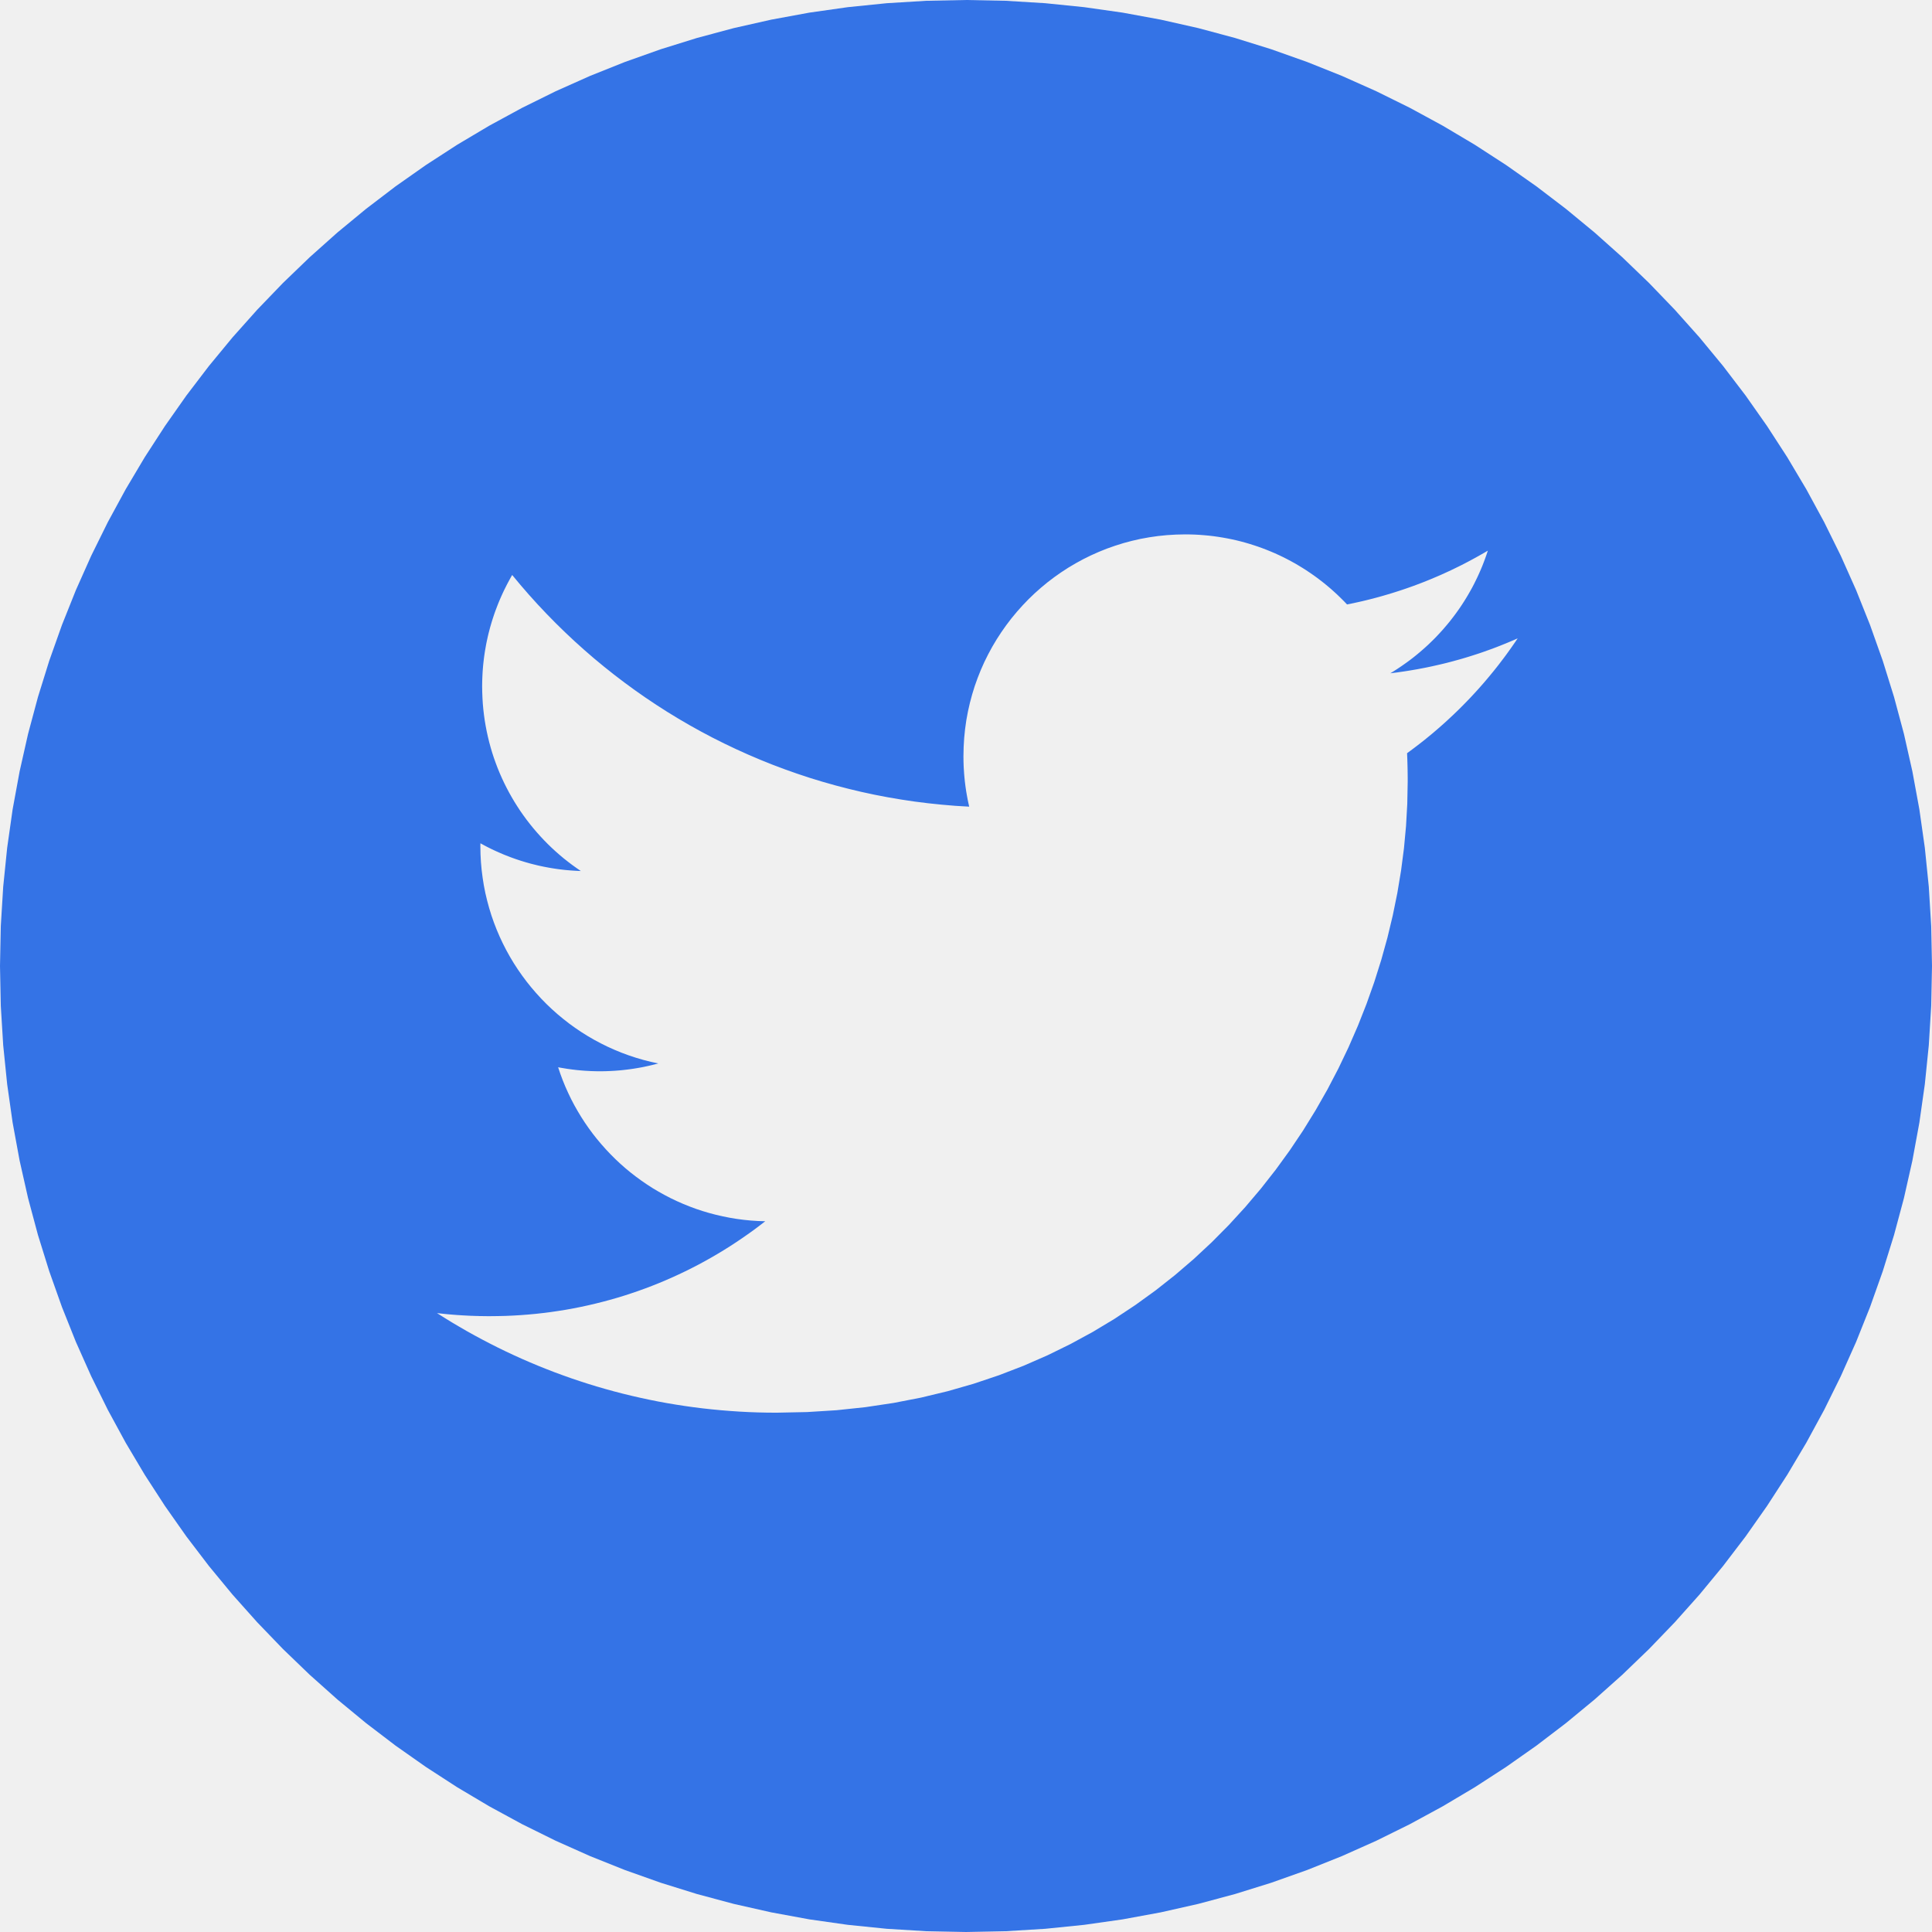
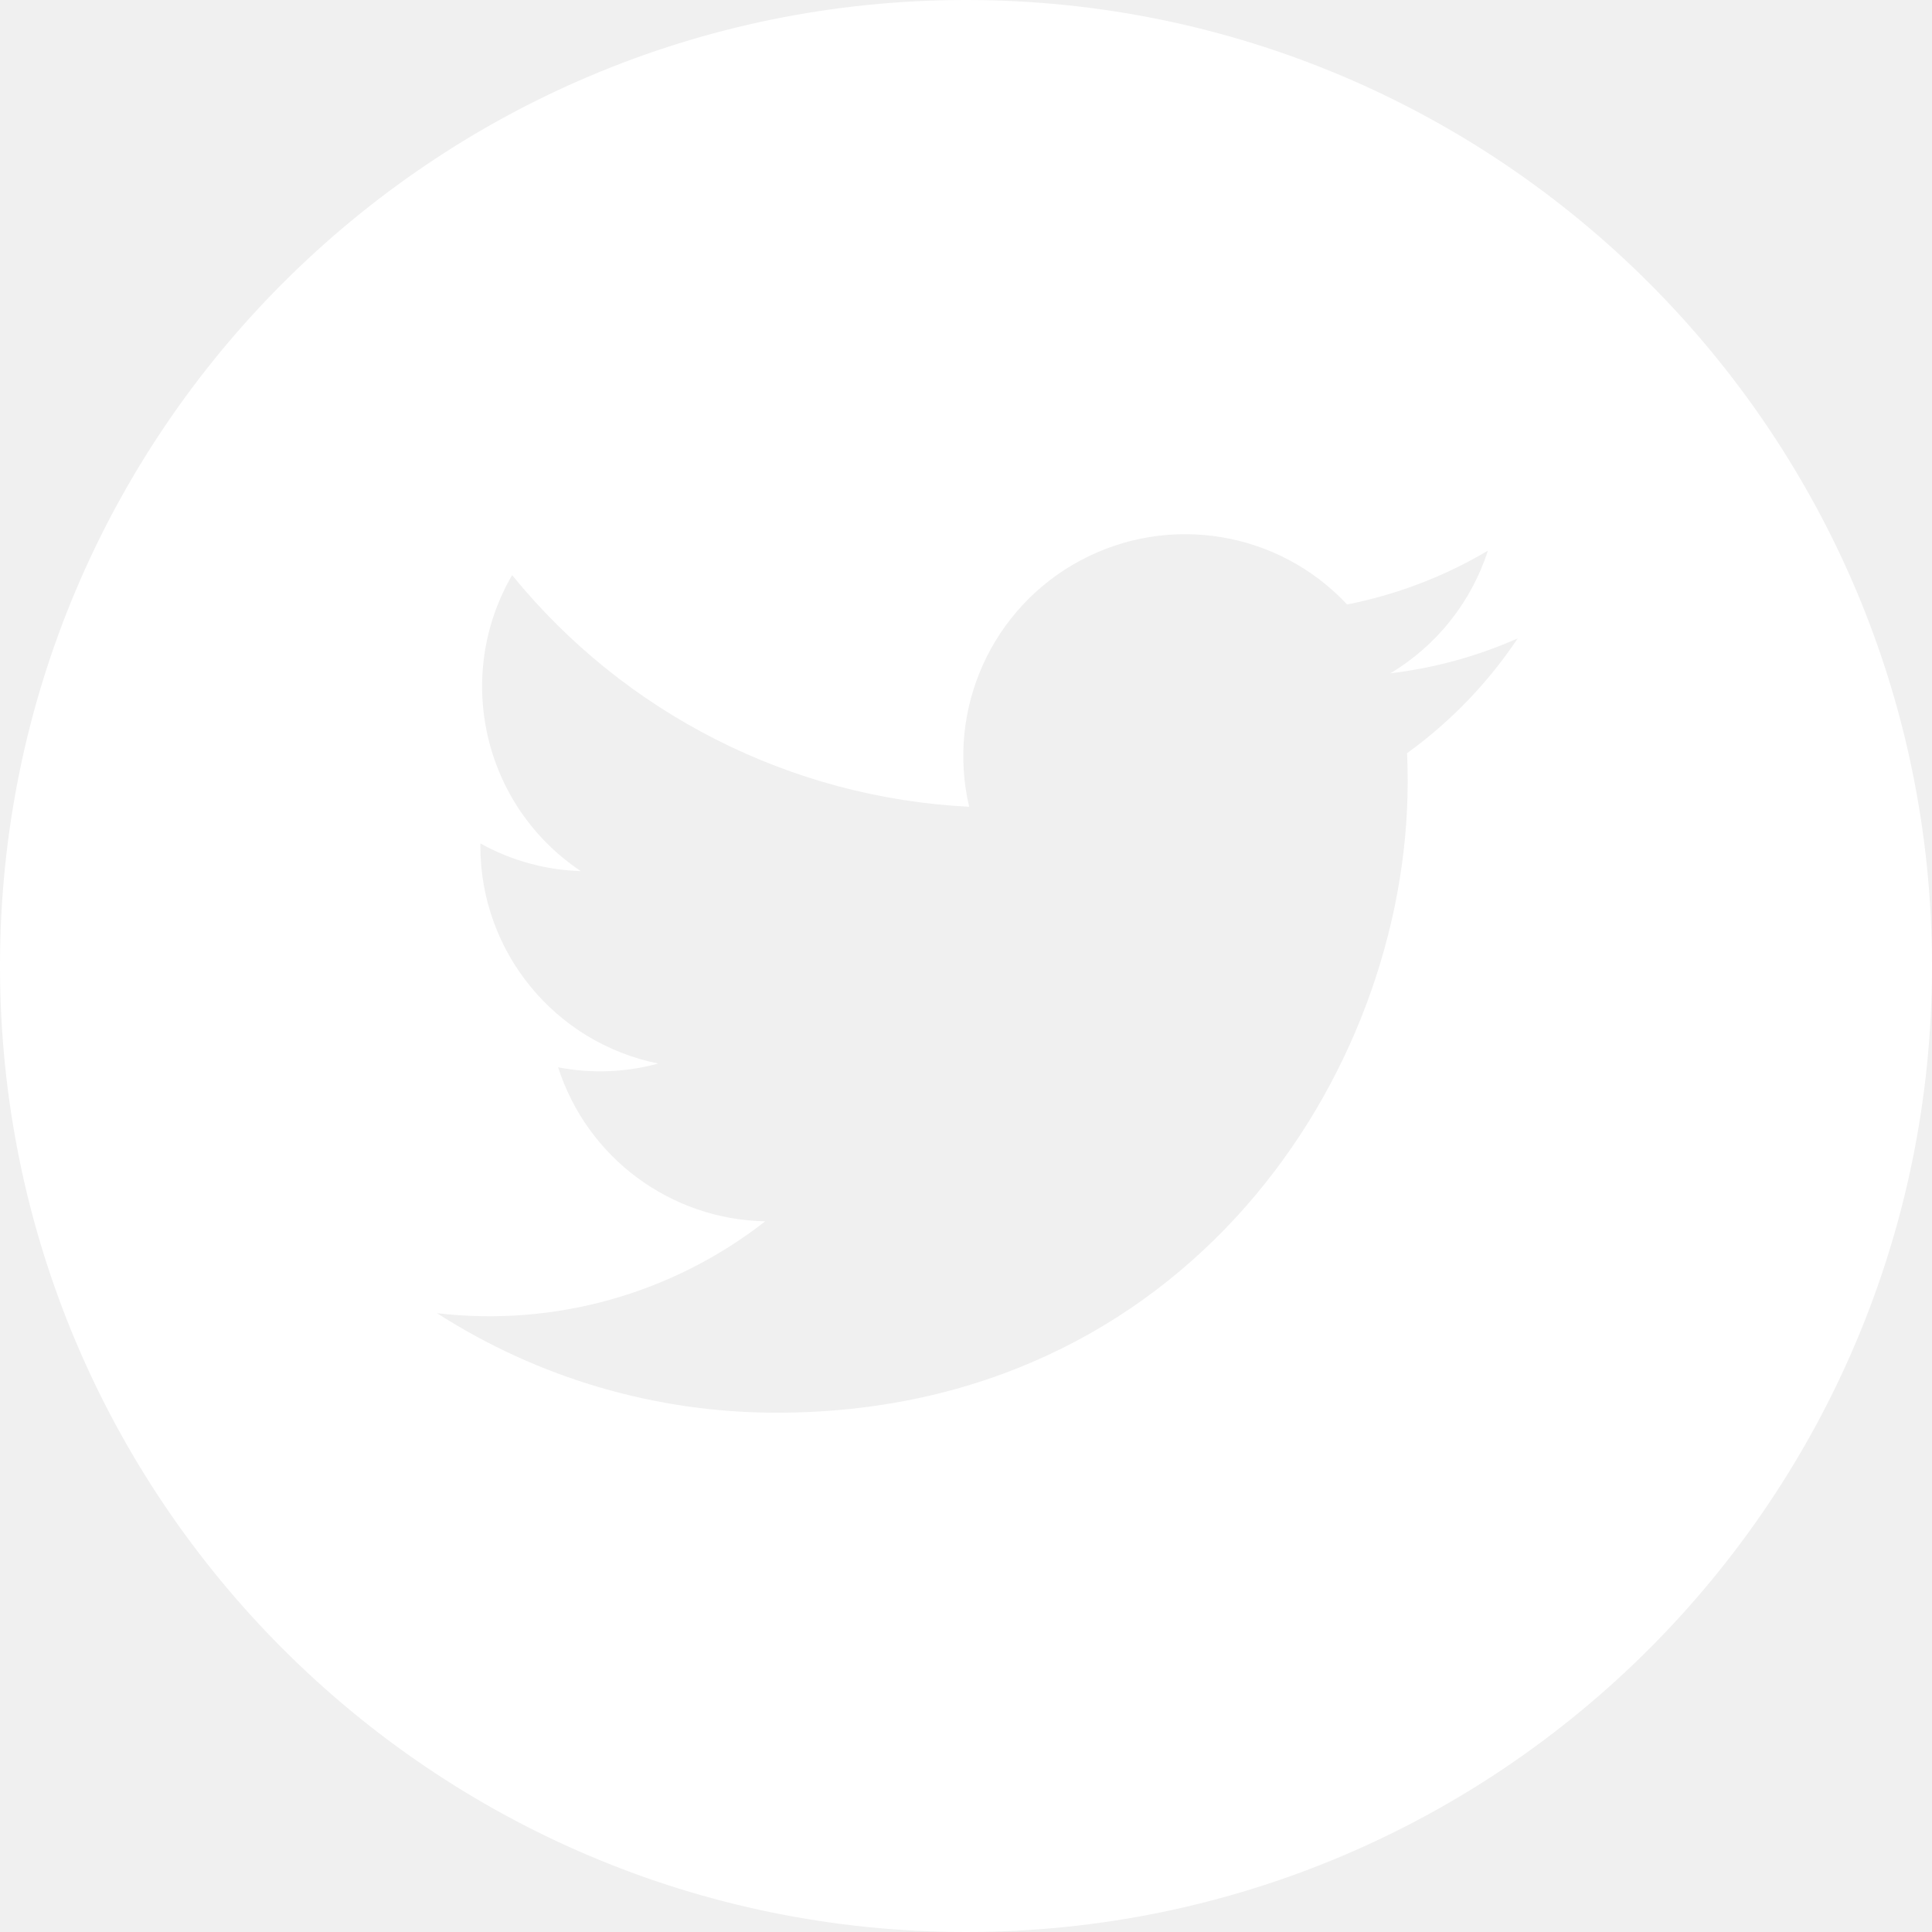
- <svg xmlns="http://www.w3.org/2000/svg" xmlns:xlink="http://www.w3.org/1999/xlink" version="1.1" preserveAspectRatio="xMidYMid meet" viewBox="0 0 682 682" width="682" height="682">
+ <svg xmlns="http://www.w3.org/2000/svg" id="Layer_1" data-name="Layer 1" viewBox="0 0 512 512">
  <defs>
-     <path d="M426.58 671.15L425.79 671.36L425 671.56L425.79 671.36L426.58 671.15L427.37 670.94L428.16 670.73L427.37 670.94L426.58 671.15Z" id="bLmo1dlb0" />
-     <path d="M368.96 1.13L382.72 2.53L396.3 4.46L409.72 6.93L422.94 9.91L435.96 13.4L448.77 17.39L461.36 21.86L473.72 26.8L485.84 32.21L497.7 38.07L509.29 44.37L520.61 51.1L531.64 58.25L542.38 65.8L552.8 73.75L562.91 82.09L572.68 90.81L582.11 99.89L591.19 109.32L599.91 119.09L608.25 129.2L616.2 139.62L623.75 150.36L630.9 161.39L637.63 172.71L643.93 184.3L649.79 196.16L655.2 208.28L660.14 220.64L664.61 233.23L668.6 246.04L672.09 259.06L675.07 272.28L677.54 285.7L679.47 299.28L680.87 313.04L681.72 326.95L682 341L681.72 355.05L680.87 368.96L679.47 382.72L677.54 396.3L675.07 409.72L672.09 422.94L668.6 435.96L664.61 448.77L660.14 461.36L655.2 473.72L649.79 485.84L643.93 497.7L637.63 509.29L630.9 520.61L623.75 531.64L616.2 542.38L608.25 552.8L599.91 562.91L591.19 572.68L582.11 582.11L572.68 591.19L562.91 599.91L552.8 608.25L542.38 616.2L531.64 623.75L520.61 630.9L509.29 637.63L497.7 643.93L485.84 649.79L473.72 655.2L461.36 660.14L448.77 664.61L435.96 668.6L422.94 672.09L409.72 675.07L396.3 677.54L382.72 679.47L368.96 680.87L355.05 681.72L341 682L326.95 681.72L313.04 680.87L299.28 679.47L285.7 677.54L272.28 675.07L259.06 672.09L246.04 668.6L233.23 664.61L220.64 660.14L208.28 655.2L196.16 649.79L184.3 643.93L172.71 637.63L161.39 630.9L150.36 623.75L139.62 616.2L129.2 608.25L119.09 599.91L109.32 591.19L99.89 582.11L90.81 572.68L82.09 562.91L73.75 552.8L65.8 542.38L58.25 531.64L51.1 520.61L44.37 509.29L38.07 497.7L32.21 485.84L26.8 473.72L21.86 461.36L17.39 448.77L13.4 435.96L9.91 422.94L6.93 409.72L4.46 396.3L2.53 382.72L1.13 368.96L0.28 355.05L0 341L0.28 326.95L1.13 313.04L2.53 299.28L4.46 285.7L6.93 272.28L9.91 259.06L13.4 246.04L17.39 233.23L21.86 220.64L26.8 208.28L32.21 196.16L38.07 184.3L44.37 172.71L51.1 161.39L58.25 150.36L65.8 139.62L73.75 129.2L82.09 119.09L90.81 109.32L99.89 99.89L109.32 90.81L119.09 82.09L129.2 73.75L139.62 65.8L150.36 58.25L161.39 51.1L172.71 44.37L184.3 38.07L196.16 32.21L208.28 26.8L220.64 21.86L233.23 17.39L246.04 13.4L259.06 9.91L272.28 6.93L285.7 4.46L299.28 2.53L313.04 1.13L326.95 0.28L341 0L355.05 0.28L368.96 1.13ZM411.96 188.9L408.8 189.22L405.68 189.67L402.6 190.23L399.57 190.92L396.58 191.72L393.64 192.64L390.75 193.66L387.91 194.8L385.13 196.04L382.41 197.38L379.75 198.83L377.15 200.37L374.62 202.01L372.15 203.75L369.76 205.57L367.44 207.49L365.19 209.49L363.03 211.57L360.95 213.74L358.95 215.98L357.03 218.3L355.21 220.69L353.47 223.16L351.83 225.69L350.28 228.29L348.84 230.95L347.49 233.67L346.25 236.45L345.12 239.29L344.09 242.17L343.18 245.11L342.38 248.1L341.69 251.14L341.12 254.21L340.68 257.33L340.36 260.49L340.17 263.68L340.1 266.91L340.1 267.37L340.11 267.83L340.11 268.28L340.12 268.74L340.13 269.2L340.15 269.66L340.16 270.11L340.18 270.57L340.2 271.02L340.23 271.48L340.26 271.93L340.29 272.38L340.32 272.84L340.35 273.29L340.39 273.74L340.43 274.19L340.47 274.64L340.52 275.09L340.56 275.53L340.61 275.98L340.67 276.43L340.72 276.87L340.78 277.32L340.84 277.76L340.9 278.21L340.97 278.65L341.03 279.09L341.1 279.53L341.18 279.97L341.25 280.41L341.33 280.85L341.41 281.28L341.49 281.72L341.57 282.16L341.66 282.59L341.75 283.03L341.84 283.46L341.94 283.89L342.03 284.32L342.13 284.75L337.27 284.46L332.43 284.05L327.63 283.55L322.85 282.95L318.11 282.24L313.4 281.44L308.72 280.54L304.08 279.54L299.48 278.44L294.91 277.25L290.38 275.97L285.89 274.6L281.45 273.13L277.04 271.57L272.68 269.93L268.36 268.19L264.09 266.37L259.86 264.46L255.68 262.47L251.55 260.4L247.47 258.24L243.44 256L239.46 253.68L235.53 251.28L231.66 248.8L227.84 246.24L224.08 243.61L220.38 240.9L216.73 238.12L213.15 235.27L209.62 232.35L206.16 229.35L202.76 226.29L199.42 223.15L196.15 219.95L192.94 216.68L189.8 213.35L186.73 209.95L183.73 206.49L180.8 202.97L180.3 203.84L179.82 204.72L179.34 205.61L178.87 206.5L178.42 207.4L177.97 208.3L177.54 209.21L177.12 210.13L176.71 211.05L176.31 211.98L175.92 212.92L175.55 213.86L175.19 214.81L174.83 215.76L174.49 216.72L174.17 217.69L173.85 218.66L173.55 219.64L173.26 220.62L172.98 221.6L172.72 222.6L172.46 223.59L172.22 224.6L172 225.6L171.78 226.62L171.58 227.63L171.4 228.65L171.22 229.68L171.06 230.71L170.91 231.74L170.78 232.78L170.66 233.83L170.55 234.87L170.46 235.93L170.38 236.98L170.32 238.04L170.27 239.1L170.23 240.17L170.21 241.24L170.2 242.32L170.23 244.35L170.31 246.36L170.43 248.37L170.61 250.36L170.84 252.34L171.11 254.3L171.44 256.24L171.81 258.17L172.23 260.08L172.69 261.98L173.2 263.86L173.75 265.71L174.35 267.55L175 269.37L175.68 271.17L176.41 272.94L177.18 274.69L177.99 276.42L178.85 278.13L179.74 279.82L180.67 281.47L181.64 283.11L182.65 284.71L183.69 286.3L184.78 287.85L185.9 289.38L187.05 290.87L188.24 292.34L189.47 293.78L190.73 295.19L192.02 296.57L193.34 297.91L194.7 299.23L196.09 300.51L197.5 301.75L198.95 302.97L200.43 304.14L201.94 305.29L203.47 306.39L205.03 307.47L204.07 307.43L203.11 307.38L202.16 307.32L201.21 307.25L200.26 307.17L199.31 307.08L198.37 306.97L197.43 306.86L196.49 306.73L195.56 306.59L194.63 306.44L193.71 306.28L192.79 306.11L191.87 305.93L190.96 305.74L190.05 305.54L189.14 305.32L188.24 305.1L187.34 304.87L186.45 304.62L185.56 304.37L184.68 304.1L183.8 303.83L182.92 303.54L182.05 303.25L181.18 302.94L180.32 302.63L179.47 302.3L178.61 301.97L177.77 301.63L176.93 301.27L176.09 300.91L175.26 300.54L174.43 300.16L173.61 299.77L172.79 299.37L171.98 298.96L171.18 298.54L170.38 298.11L169.58 297.68L169.58 297.7L169.58 297.73L169.58 297.75L169.58 297.8L169.58 297.82L169.58 297.85L169.58 297.87L169.58 297.92L169.58 297.95L169.58 298L169.58 298.02L169.58 298.07L169.58 298.12L169.58 298.17L169.57 298.22L169.57 298.27L169.57 298.29L169.57 298.34L169.57 298.39L169.57 298.44L169.57 298.52L169.57 298.57L169.57 298.68L169.62 301.51L169.77 304.31L170.02 307.09L170.37 309.84L170.8 312.56L171.33 315.25L171.96 317.9L172.67 320.52L173.46 323.1L174.35 325.65L175.32 328.15L176.37 330.61L177.5 333.02L178.71 335.39L180 337.72L181.36 339.99L182.8 342.21L184.31 344.38L185.89 346.5L187.54 348.56L189.26 350.56L191.04 352.51L192.88 354.39L194.79 356.21L196.76 357.97L198.79 359.65L200.87 361.28L203.01 362.83L205.2 364.31L207.45 365.72L209.74 367.05L212.08 368.3L214.47 369.48L216.91 370.58L219.39 371.6L221.91 372.53L224.47 373.38L227.06 374.14L229.7 374.82L232.37 375.4L231.87 375.53L231.38 375.66L230.88 375.79L230.38 375.91L229.88 376.03L229.38 376.15L228.88 376.26L228.38 376.37L227.88 376.48L227.37 376.59L226.87 376.69L226.36 376.79L225.85 376.88L225.34 376.97L224.83 377.06L224.32 377.14L223.8 377.23L223.29 377.3L222.77 377.38L222.26 377.45L221.74 377.52L221.22 377.58L220.7 377.64L220.18 377.7L219.66 377.76L219.14 377.81L218.62 377.86L218.09 377.9L217.57 377.94L217.04 377.98L216.51 378.01L215.98 378.04L215.45 378.07L214.92 378.09L214.39 378.11L213.86 378.13L213.33 378.14L212.8 378.15L212.26 378.15L211.73 378.16L211.35 378.16L210.97 378.15L210.6 378.15L210.22 378.14L209.84 378.13L209.47 378.12L209.1 378.11L208.72 378.1L208.35 378.08L207.98 378.06L207.6 378.04L207.23 378.02L206.86 378L206.49 377.98L206.12 377.95L205.75 377.92L205.38 377.89L205.01 377.86L204.64 377.83L204.27 377.79L203.91 377.76L203.54 377.72L203.17 377.68L202.81 377.63L202.44 377.59L202.07 377.55L201.71 377.5L201.35 377.45L200.98 377.4L200.62 377.35L200.26 377.3L199.89 377.24L199.53 377.18L199.17 377.12L198.81 377.06L198.45 377L198.09 376.94L197.73 376.88L197.37 376.81L197.02 376.74L197.8 379.06L198.65 381.34L199.57 383.59L200.56 385.8L201.61 387.98L202.73 390.12L203.92 392.22L205.16 394.28L206.46 396.29L207.83 398.27L209.25 400.2L210.73 402.08L212.27 403.91L213.86 405.7L215.5 407.44L217.19 409.13L218.94 410.77L220.73 412.35L222.58 413.88L224.47 415.35L226.4 416.76L228.38 418.12L230.4 419.42L232.47 420.65L234.57 421.82L236.72 422.94L238.9 423.98L241.12 424.96L243.37 425.87L245.66 426.72L247.98 427.49L250.33 428.19L252.72 428.82L255.13 429.38L257.57 429.86L260.03 430.27L262.52 430.6L265.04 430.85L267.58 431.02L270.14 431.1L268.11 432.66L266.07 434.19L263.99 435.68L261.89 437.14L259.77 438.57L257.62 439.97L255.45 441.33L253.26 442.65L251.04 443.94L248.8 445.2L246.54 446.42L244.26 447.6L241.95 448.75L239.62 449.86L237.27 450.93L234.91 451.97L232.52 452.97L230.11 453.93L227.68 454.85L225.24 455.73L222.77 456.57L220.29 457.38L217.79 458.14L215.27 458.86L212.73 459.54L210.18 460.18L207.62 460.78L205.03 461.34L202.43 461.85L199.82 462.33L197.19 462.75L194.55 463.14L191.89 463.48L189.22 463.78L186.53 464.03L183.83 464.24L181.12 464.4L178.4 464.52L175.67 464.58L172.92 464.61L172.45 464.61L171.98 464.61L171.51 464.6L171.03 464.6L170.56 464.59L170.09 464.58L169.62 464.58L169.15 464.57L168.68 464.55L168.21 464.54L167.74 464.53L167.27 464.51L166.8 464.49L166.33 464.48L165.86 464.46L165.39 464.44L164.92 464.41L164.45 464.39L163.99 464.36L163.52 464.34L163.05 464.31L162.59 464.28L162.12 464.25L161.65 464.22L161.19 464.19L160.72 464.15L160.26 464.12L159.8 464.08L159.33 464.04L158.87 464L158.41 463.96L157.94 463.92L157.48 463.87L157.02 463.83L156.56 463.78L156.1 463.73L155.64 463.68L155.17 463.63L154.71 463.58L154.26 463.53L156.87 465.17L159.5 466.79L162.16 468.36L164.84 469.91L167.54 471.41L170.27 472.88L173.02 474.31L175.79 475.71L178.58 477.07L181.4 478.39L184.23 479.67L187.09 480.91L189.97 482.12L192.87 483.28L195.78 484.41L198.72 485.49L201.67 486.54L204.65 487.54L207.64 488.51L210.65 489.43L213.68 490.31L216.73 491.15L219.8 491.95L222.88 492.7L225.98 493.41L229.09 494.08L232.22 494.71L235.37 495.29L238.53 495.82L241.7 496.31L244.9 496.76L248.1 497.16L251.32 497.51L254.55 497.82L257.8 498.08L261.06 498.3L264.33 498.47L267.62 498.59L270.92 498.66L274.23 498.68L284.9 498.46L295.33 497.81L305.51 496.73L315.45 495.24L325.13 493.36L334.56 491.09L343.74 488.45L352.67 485.45L361.34 482.11L369.76 478.43L377.92 474.43L385.82 470.13L393.46 465.53L400.84 460.64L407.96 455.49L414.81 450.08L421.4 444.43L427.72 438.54L433.78 432.43L439.56 426.12L445.08 419.61L450.32 412.93L455.3 406.07L460 399.06L464.42 391.9L468.57 384.62L472.44 377.21L476.03 369.7L479.34 362.1L482.37 354.42L485.12 346.67L487.58 338.87L489.76 331.02L491.65 323.15L493.26 315.25L494.57 307.36L495.6 299.47L496.33 291.61L496.77 283.78L496.92 275.99L496.92 275.74L496.92 275.48L496.92 275.23L496.92 274.97L496.92 274.72L496.92 274.47L496.91 274.21L496.91 273.96L496.91 273.71L496.91 273.45L496.9 273.2L496.9 272.95L496.9 272.69L496.89 272.44L496.89 272.19L496.89 271.93L496.88 271.68L496.88 271.43L496.87 271.17L496.87 270.92L496.86 270.67L496.85 270.42L496.85 270.16L496.84 269.91L496.83 269.66L496.83 269.41L496.82 269.15L496.81 268.9L496.8 268.65L496.8 268.4L496.79 268.14L496.78 267.89L496.77 267.64L496.76 267.39L496.75 267.13L496.74 266.88L496.73 266.63L496.72 266.38L496.71 266.13L496.7 265.88L497.84 265.04L498.97 264.2L500.1 263.34L501.22 262.48L502.33 261.61L503.44 260.72L504.53 259.83L505.62 258.93L506.7 258.01L507.77 257.09L508.83 256.16L509.89 255.22L510.94 254.26L511.97 253.3L513 252.34L514.02 251.36L515.04 250.37L516.04 249.37L517.03 248.37L518.02 247.35L519 246.33L519.96 245.3L520.92 244.26L521.87 243.21L522.81 242.15L523.74 241.09L524.66 240.01L525.57 238.93L526.47 237.84L527.37 236.74L528.25 235.64L529.12 234.53L529.98 233.4L530.84 232.27L531.68 231.14L532.51 229.99L533.33 228.84L534.14 227.68L534.95 226.52L535.74 225.34L534.68 225.81L533.63 226.26L532.56 226.71L531.5 227.15L530.43 227.58L529.36 228.01L528.28 228.43L527.2 228.84L526.11 229.24L525.02 229.63L523.93 230.02L522.84 230.4L521.74 230.77L520.63 231.13L519.53 231.48L518.42 231.83L517.3 232.17L516.19 232.5L515.07 232.82L513.94 233.13L512.82 233.44L511.68 233.74L510.55 234.03L509.41 234.31L508.27 234.58L507.13 234.84L505.98 235.1L504.83 235.35L503.68 235.59L502.52 235.82L501.36 236.04L500.2 236.26L499.03 236.46L497.86 236.66L496.69 236.85L495.52 237.03L494.34 237.2L493.16 237.37L491.98 237.52L490.79 237.67L492 236.93L493.19 236.17L494.36 235.39L495.52 234.59L496.67 233.77L497.8 232.94L498.92 232.08L500.01 231.2L501.1 230.3L502.16 229.38L503.21 228.45L504.25 227.5L505.26 226.52L506.26 225.54L507.24 224.53L508.2 223.5L509.15 222.46L510.07 221.4L510.98 220.33L511.87 219.24L512.73 218.13L513.58 217.01L514.41 215.87L515.22 214.72L516.01 213.55L516.78 212.36L517.52 211.17L518.25 209.95L518.95 208.73L519.64 207.49L520.3 206.23L520.93 204.96L521.55 203.68L522.14 202.39L522.71 201.09L523.26 199.77L523.78 198.44L524.28 197.1L524.76 195.74L525.21 194.38L524.07 195.05L522.93 195.7L521.78 196.35L520.62 196.99L519.46 197.62L518.3 198.24L517.12 198.86L515.95 199.46L514.76 200.05L513.57 200.63L512.38 201.21L511.17 201.77L509.97 202.32L508.76 202.87L507.54 203.4L506.32 203.92L505.09 204.44L503.86 204.94L502.62 205.44L501.37 205.92L500.13 206.39L498.87 206.86L497.61 207.31L496.35 207.75L495.08 208.18L493.81 208.6L492.53 209.01L491.25 209.41L489.96 209.8L488.67 210.18L487.37 210.55L486.07 210.91L484.77 211.26L483.46 211.59L482.14 211.92L480.83 212.23L479.5 212.53L478.18 212.82L476.84 213.11L475.51 213.37L474.43 212.24L473.32 211.14L472.2 210.05L471.05 208.99L469.88 207.94L468.69 206.93L467.48 205.93L466.24 204.96L464.99 204.01L463.72 203.09L462.43 202.2L461.13 201.32L459.8 200.48L458.45 199.66L457.09 198.86L455.71 198.1L454.32 197.36L452.9 196.64L451.47 195.96L450.03 195.3L448.57 194.68L447.09 194.08L445.6 193.51L444.1 192.97L442.58 192.46L441.05 191.98L439.51 191.53L437.95 191.11L436.38 190.72L434.79 190.37L433.2 190.05L431.59 189.76L429.98 189.5L428.35 189.27L426.71 189.08L425.06 188.93L423.4 188.8L421.74 188.71L420.06 188.66L418.38 188.64L415.15 188.71L411.96 188.9Z" id="e9bBL4UAt" />
+     <style>.cls-1{fill:#fff;}</style>
  </defs>
-   <g>
-     <g>
-       <path />
-       <path />
-       <path />
-       <path />
-       <path />
-       <path />
-       <g>
-         <use xlink:href="#bLmo1dlb0" opacity="1" fill="#000000" fill-opacity="1" />
-         <g>
-           <use xlink:href="#bLmo1dlb0" opacity="1" fill-opacity="0" stroke="#000000" stroke-width="1" stroke-opacity="0" />
-         </g>
-       </g>
-       <path />
-       <path />
-       <path />
-       <path />
-       <g>
-         <use xlink:href="#e9bBL4UAt" opacity="1" fill="#3473e6" fill-opacity="1" />
-         <g>
-           <use xlink:href="#e9bBL4UAt" opacity="1" fill-opacity="0" stroke="#000000" stroke-width="1" stroke-opacity="0" />
-         </g>
-       </g>
-     </g>
-   </g>
+   <path class="cls-1" d="M256,0C114.64,0,0,114.64,0,256S114.64,512,256,512,512,397.36,512,256,397.36,0,256,0ZM372.89,199.6q.17,3.78.16,7.6c0,77.64-59.1,167.18-167.18,167.18h0A166.35,166.35,0,0,1,115.8,348a118.69,118.69,0,0,0,87-24.34,58.8,58.8,0,0,1-54.89-40.81,58.63,58.63,0,0,0,26.54-1,58.77,58.77,0,0,1-47.15-57.59c0-.27,0-.51,0-.75a58.33,58.33,0,0,0,26.62,7.34,58.82,58.82,0,0,1-18.2-78.44,166.84,166.84,0,0,0,121.12,61.39A58.79,58.79,0,0,1,357,160.19a117.75,117.75,0,0,0,37.31-14.26,59,59,0,0,1-25.84,32.5,117.49,117.49,0,0,0,33.75-9.26A119.45,119.45,0,0,1,372.89,199.6Z" />
</svg>
